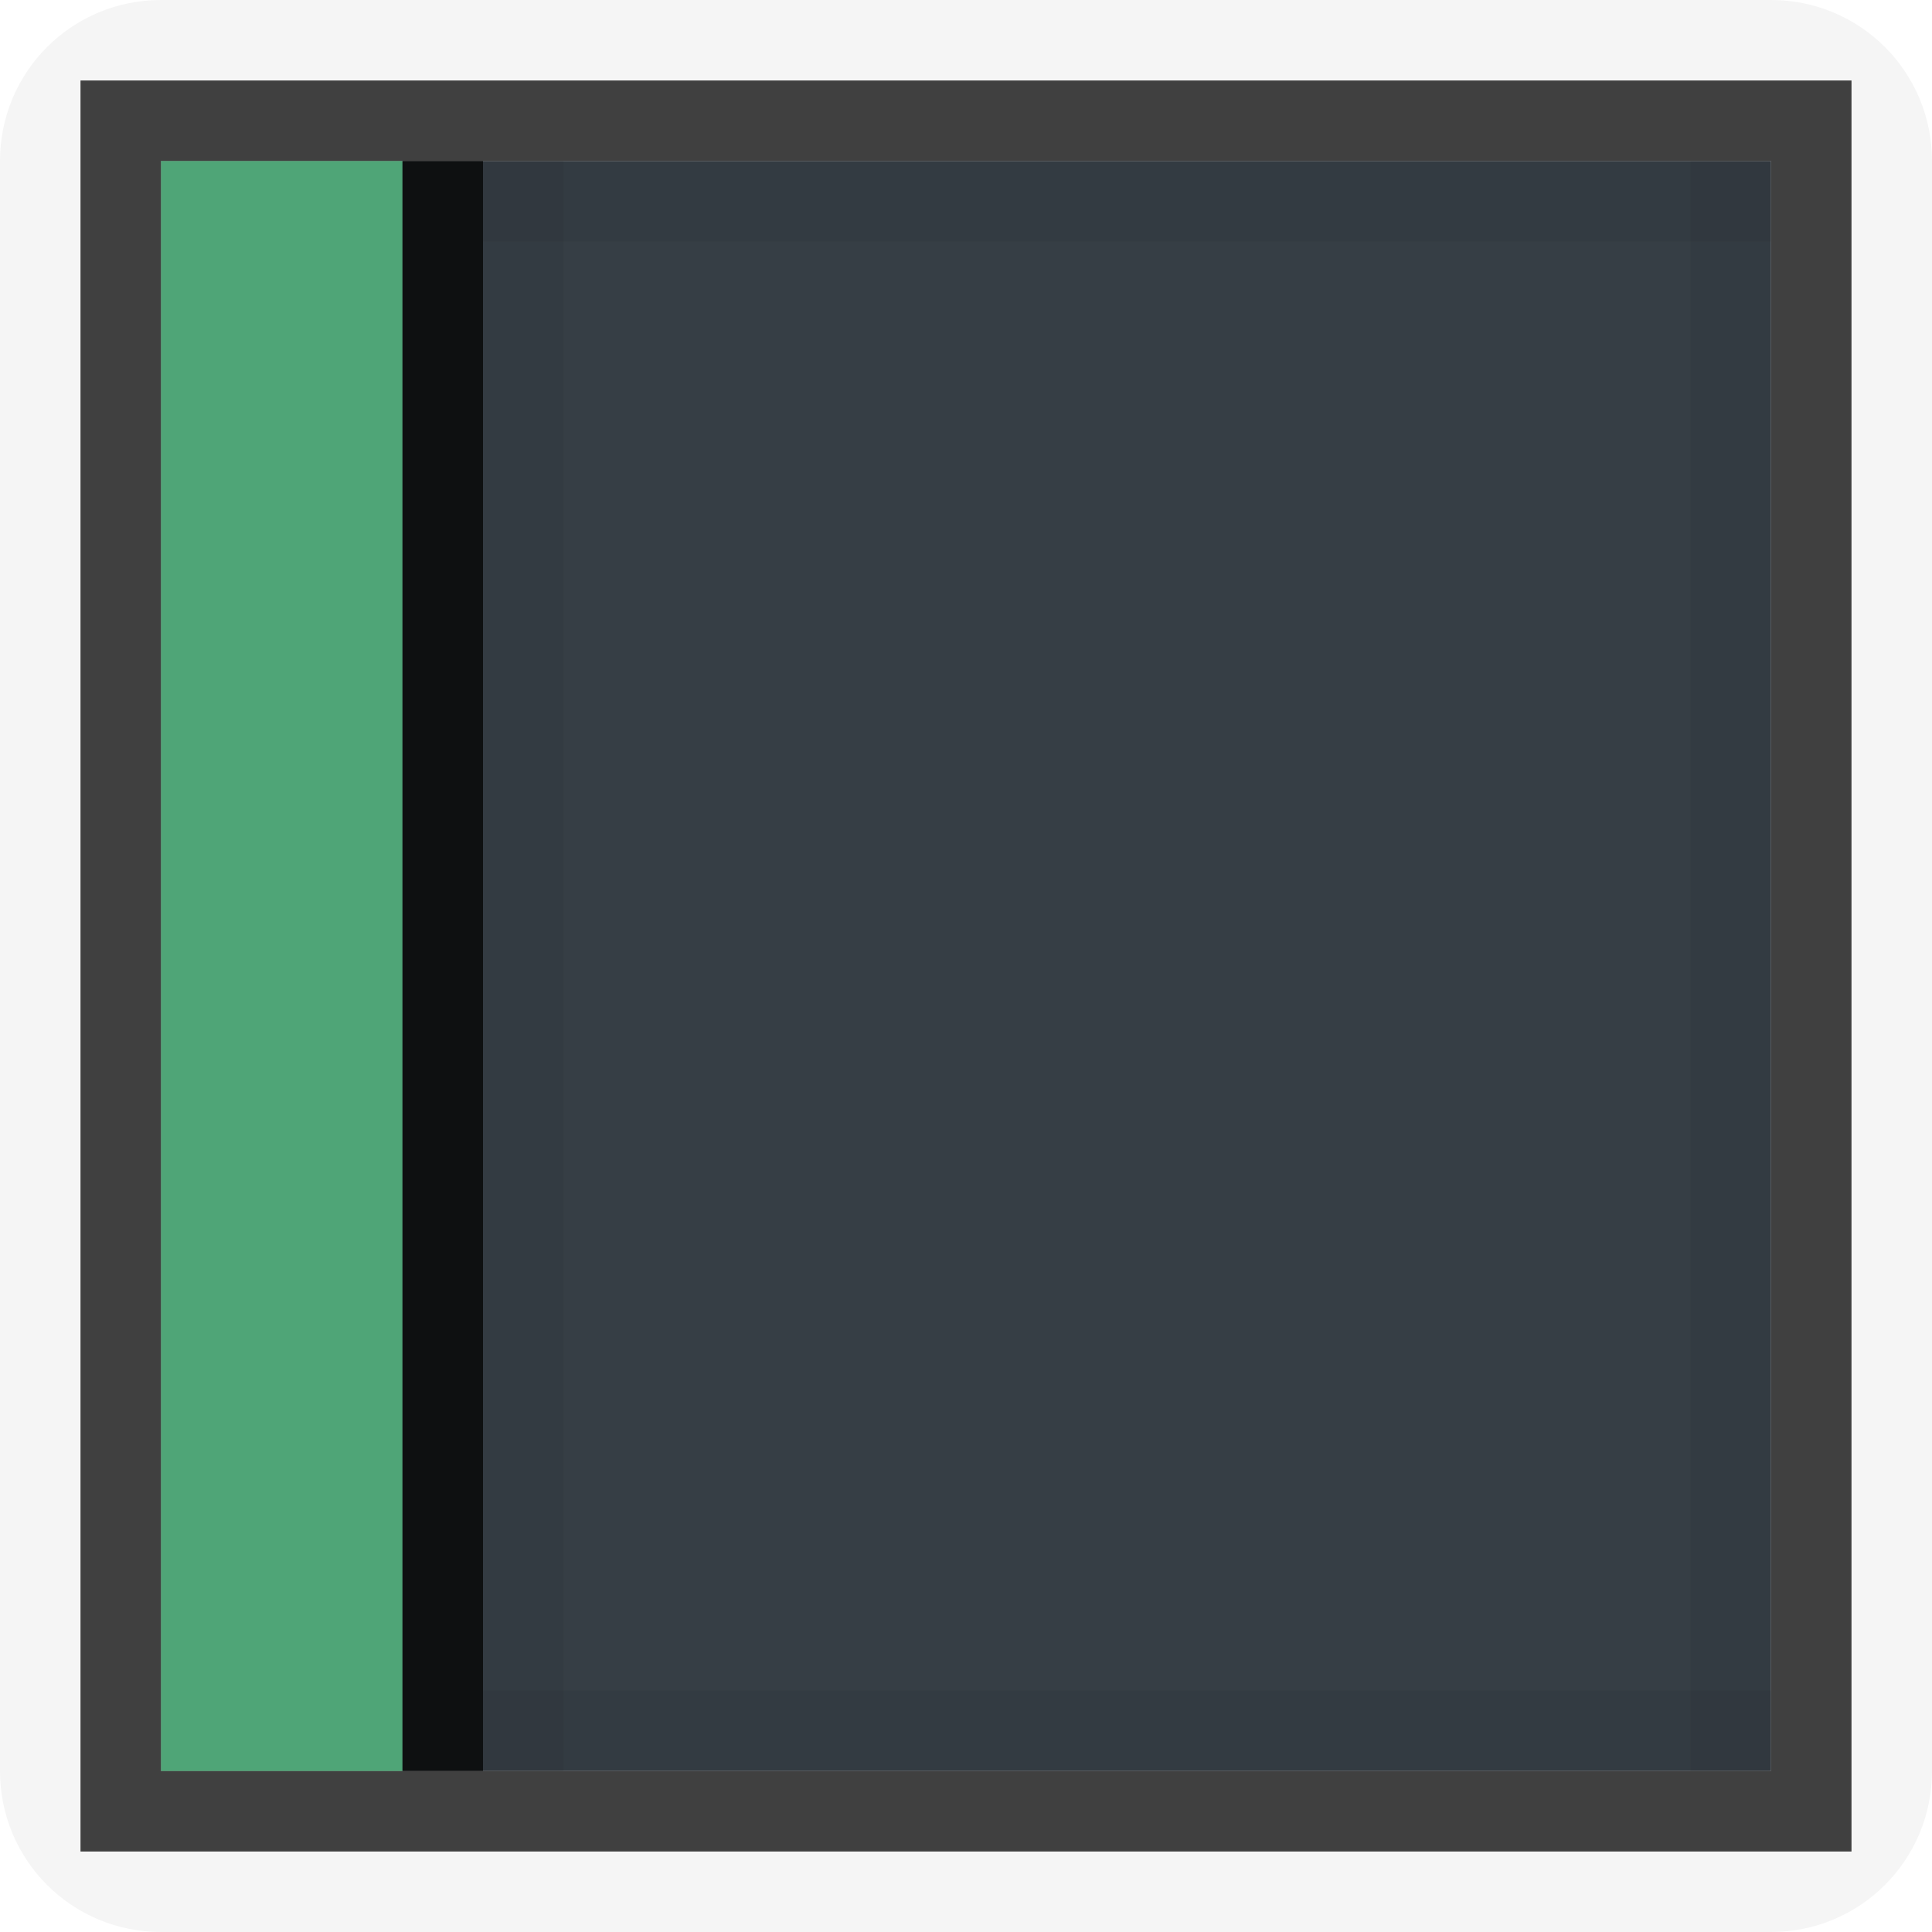
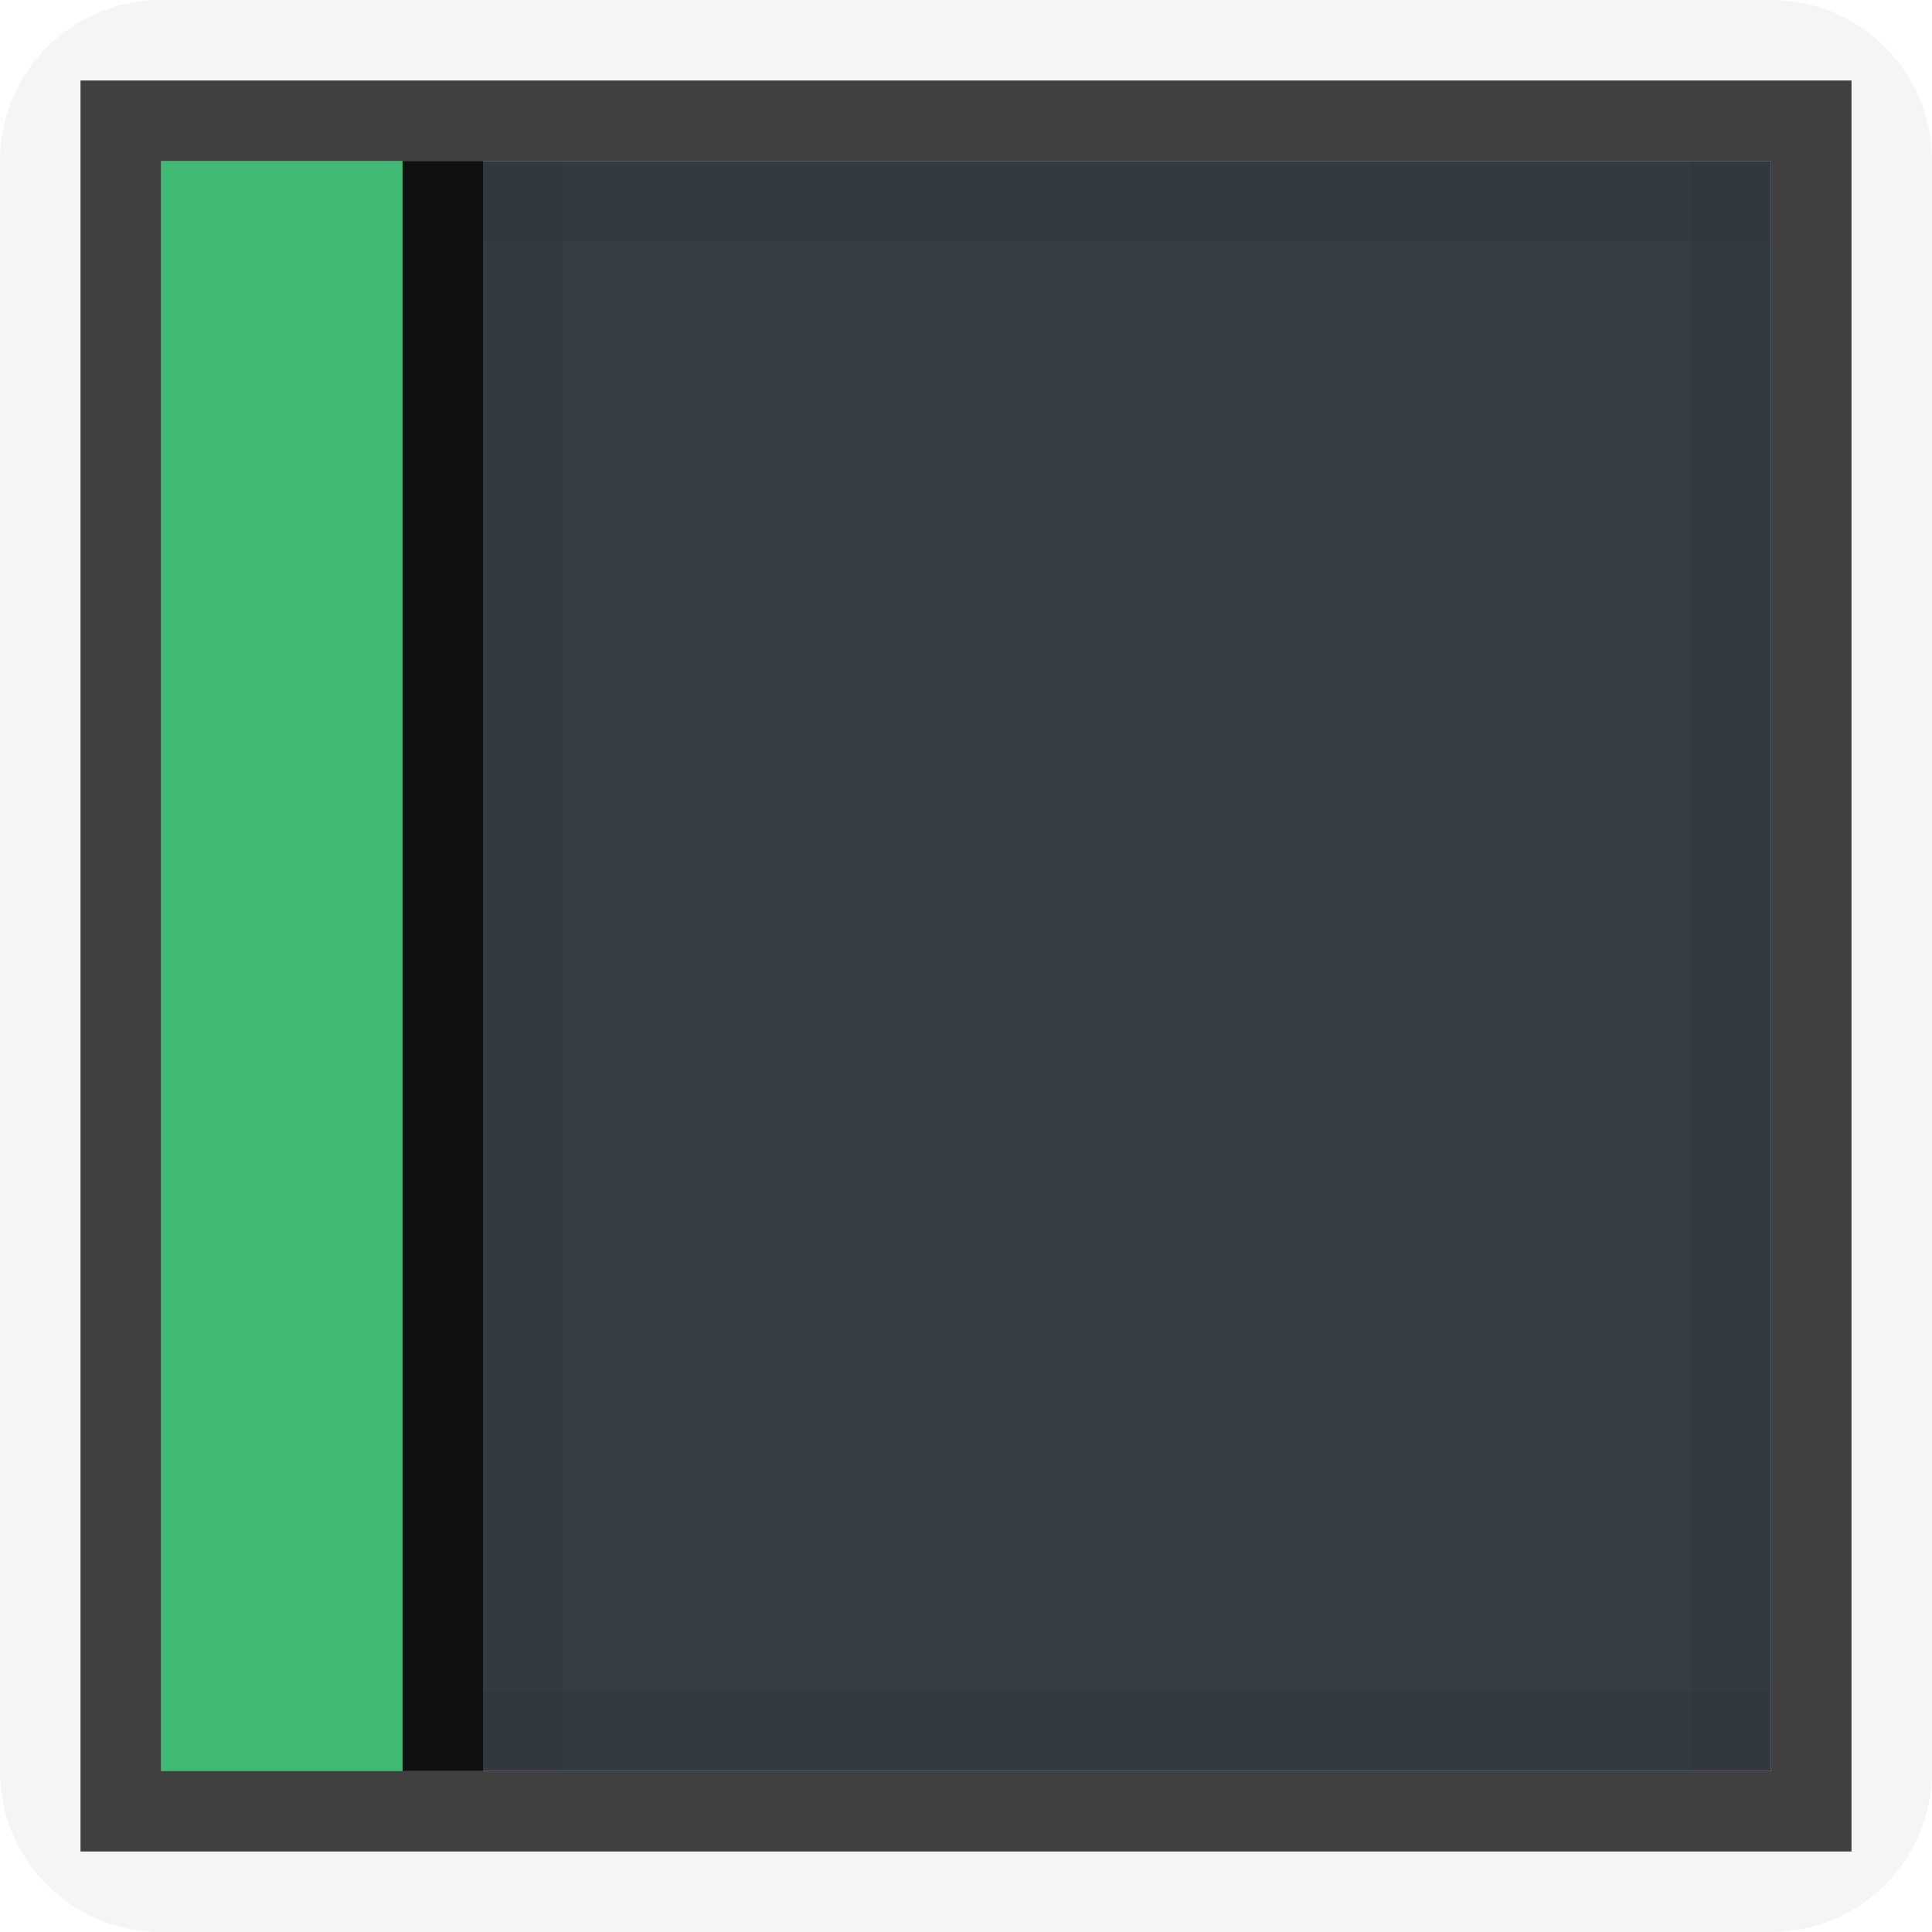
<svg xmlns="http://www.w3.org/2000/svg" width="24" height="24" id="svg11300" version="1.0" style="display:inline;enable-background:new">
  <defs id="defs3" />
  <g style="display:inline" id="layer1" transform="translate(0,-276)">
    <path style="opacity:0.04;fill:#000000;fill-opacity:1;stroke:none" d="M 2 0 C 0.892 0 -5.1014965e-18 0.892 0 2 L 0 22 C 0 23.108 0.892 24 2 24 L 22 24 C 23.108 24 24 23.108 24 22 L 24 2 C 24 0.892 23.108 -5.1014965e-18 22 0 L 2 0 z M 1 1 L 23 1 L 23 23 L 1 23 L 1 1 z " id="rect4145" transform="translate(0,276)" />
    <rect y="278" x="2" height="20" width="20" id="rect5188-0" style="opacity:0.95;fill:#2c343c;fill-opacity:1;stroke:none" />
    <path id="rect5190-8" d="m 1,277 0,22 22,0 0,-22 z m 1,1 20,0 0,20 -20,0 z" style="opacity:0.75;fill:#000000;fill-opacity:1;stroke:none" />
    <g id="g3087" style="opacity:1" transform="translate(4,0)">
      <path style="opacity:0.05;fill:#000000;fill-opacity:1;stroke:none" d="m 2,278 16,0 0,1 -16,0 z" id="rect3949" />
      <path transform="matrix(0,1,-1,0,0,0)" style="opacity:0.05;fill:#000000;fill-opacity:1;stroke:none" d="m 278,-3 20,0 0,1 -20,0 z" id="rect3951" />
      <path style="opacity:0.05;fill:#000000;fill-opacity:1;stroke:none" d="m 18,278 0,20 -1,0 0,-20 z" id="rect3953" />
      <path style="opacity:0.05;fill:#000000;fill-opacity:1;stroke:none" d="m 2,297 16,0 0,1 -16,0 z" id="rect3967" />
    </g>
-     <rect transform="scale(-1,1)" y="278" x="-5" height="20" width="3" id="rect5315" style="opacity:0.78;fill:#56c285;fill-opacity:1;stroke:none" />
    <rect style="opacity:0.75;fill:#000000;fill-opacity:1;fill-rule:nonzero;stroke:none;stroke-width:1;stroke-linecap:round;stroke-linejoin:round;stroke-miterlimit:4;stroke-dasharray:none;stroke-dashoffset:15.6;stroke-opacity:1" id="rect4264" width="1" height="20" x="5" y="278" />
+     <rect style="opacity:1;fill:#40ba75;fill-opacity:1;stroke:none" id="rect5315-5" width="3" height="20" x="-5" y="278" transform="scale(-1,1)" />
  </g>
</svg>
